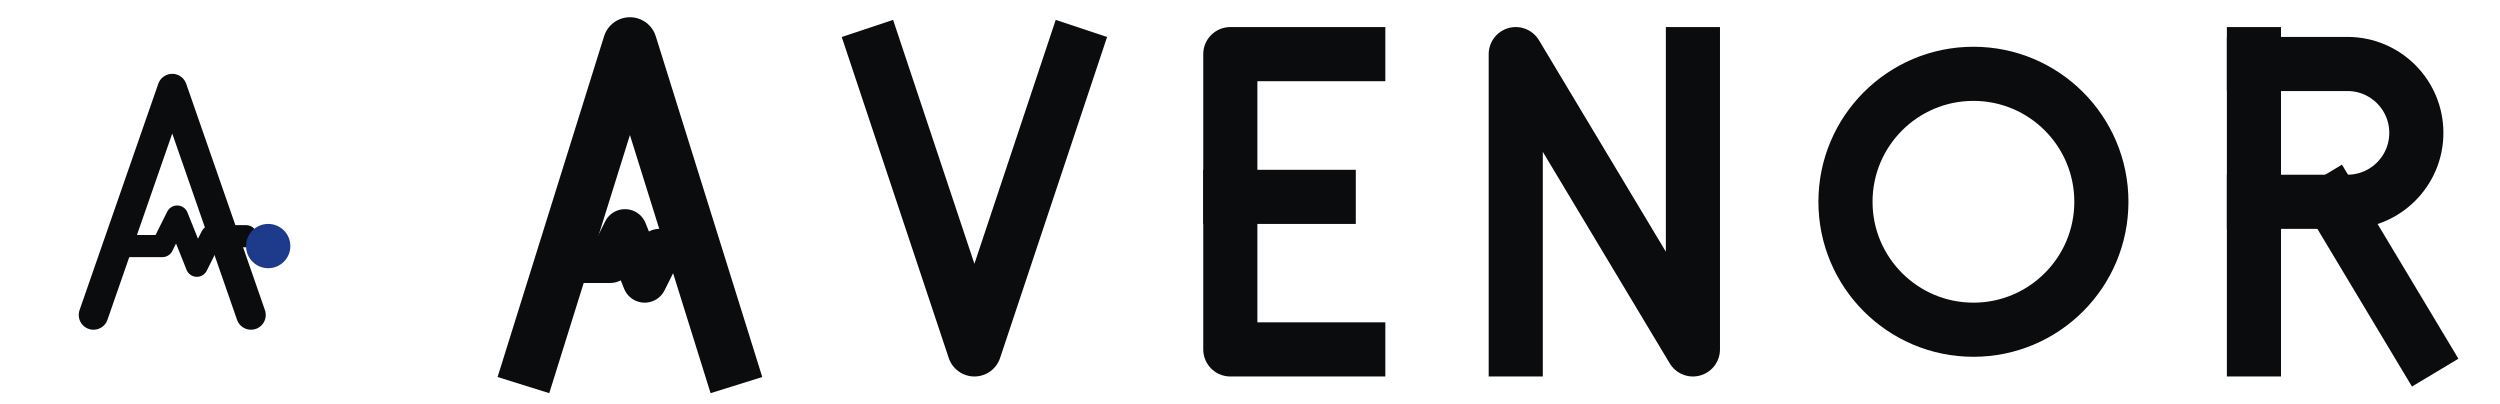
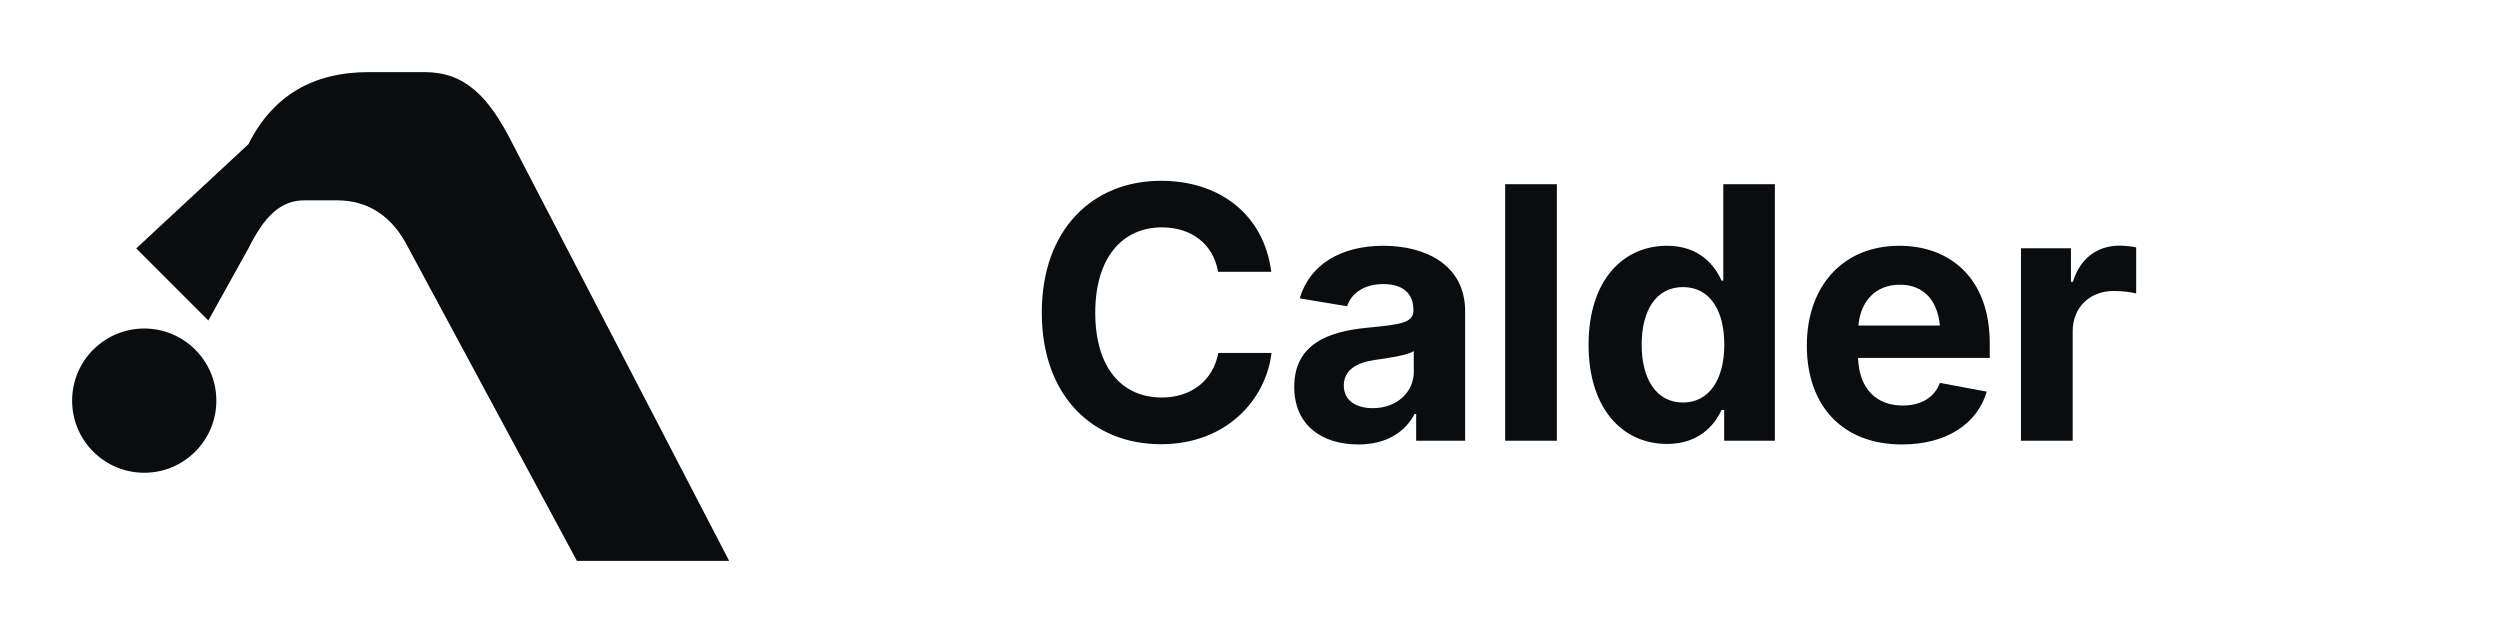
- <svg xmlns="http://www.w3.org/2000/svg" viewBox="-9 -9 508 82" role="img" aria-label="Avenor logo">
-   <g>
-     <path d="M10 55 L26 9 L42 55" fill="none" stroke="#0B0C0E" stroke-width="6" stroke-linecap="round" stroke-linejoin="round" />
-     <path d="M17 41 H24 L27 35 L31 45 L34 39 H41" fill="none" stroke="#0B0C0E" stroke-width="4.5" stroke-linecap="round" stroke-linejoin="round" />
-     <circle cx="45.5" cy="41" r="4.5" fill="#1E3A8A" />
-   </g>
-   <g transform="translate(92, 0)" fill="none" stroke="#0B0C0E" stroke-width="11" stroke-linecap="square" stroke-linejoin="round">
-     <path d="M7 64 L27 0 L47 64" />
-     <path d="M15 44 H23 L26 38 L30 48 L33 42 H39" stroke-width="9" stroke-linecap="round" />
-     <path d="M77 2 L97 62 L117 2" />
-     <path d="M175 2 H149 V62 H175" />
-     <path d="M149 31 H169" />
-     <path d="M207 62 V2 L243 62 V2" />
-     <circle cx="300" cy="32" r="26" />
-     <path d="M357 2 V62" />
-     <path d="M357 4 H376 A14 14 0 0 1 376 32 H357" />
-     <path d="M373 32 L391 62" />
-   </g>
+ <svg xmlns="http://www.w3.org/2000/svg" viewBox="0 0 312 80" role="img" aria-label="Calder logo">
+   <circle cx="18" cy="50" r="9" fill="#0B0C0E" />
+   <path d="M31 18C34 12 39 9 46 9h7c5 0 8 3 11 9l27 52H72L51 31c-2-4-5-6-9-6h-4c-3 0-5 2-7 6l-5 9-9-9z" fill="#0B0C0E" />
+   <text x="128" y="55" font-family="-apple-system, 'Segoe UI', Inter, Helvetica, Arial, sans-serif" font-size="44" font-weight="700" letter-spacing="-0.5" fill="#0B0C0E">Calder</text>
</svg>
